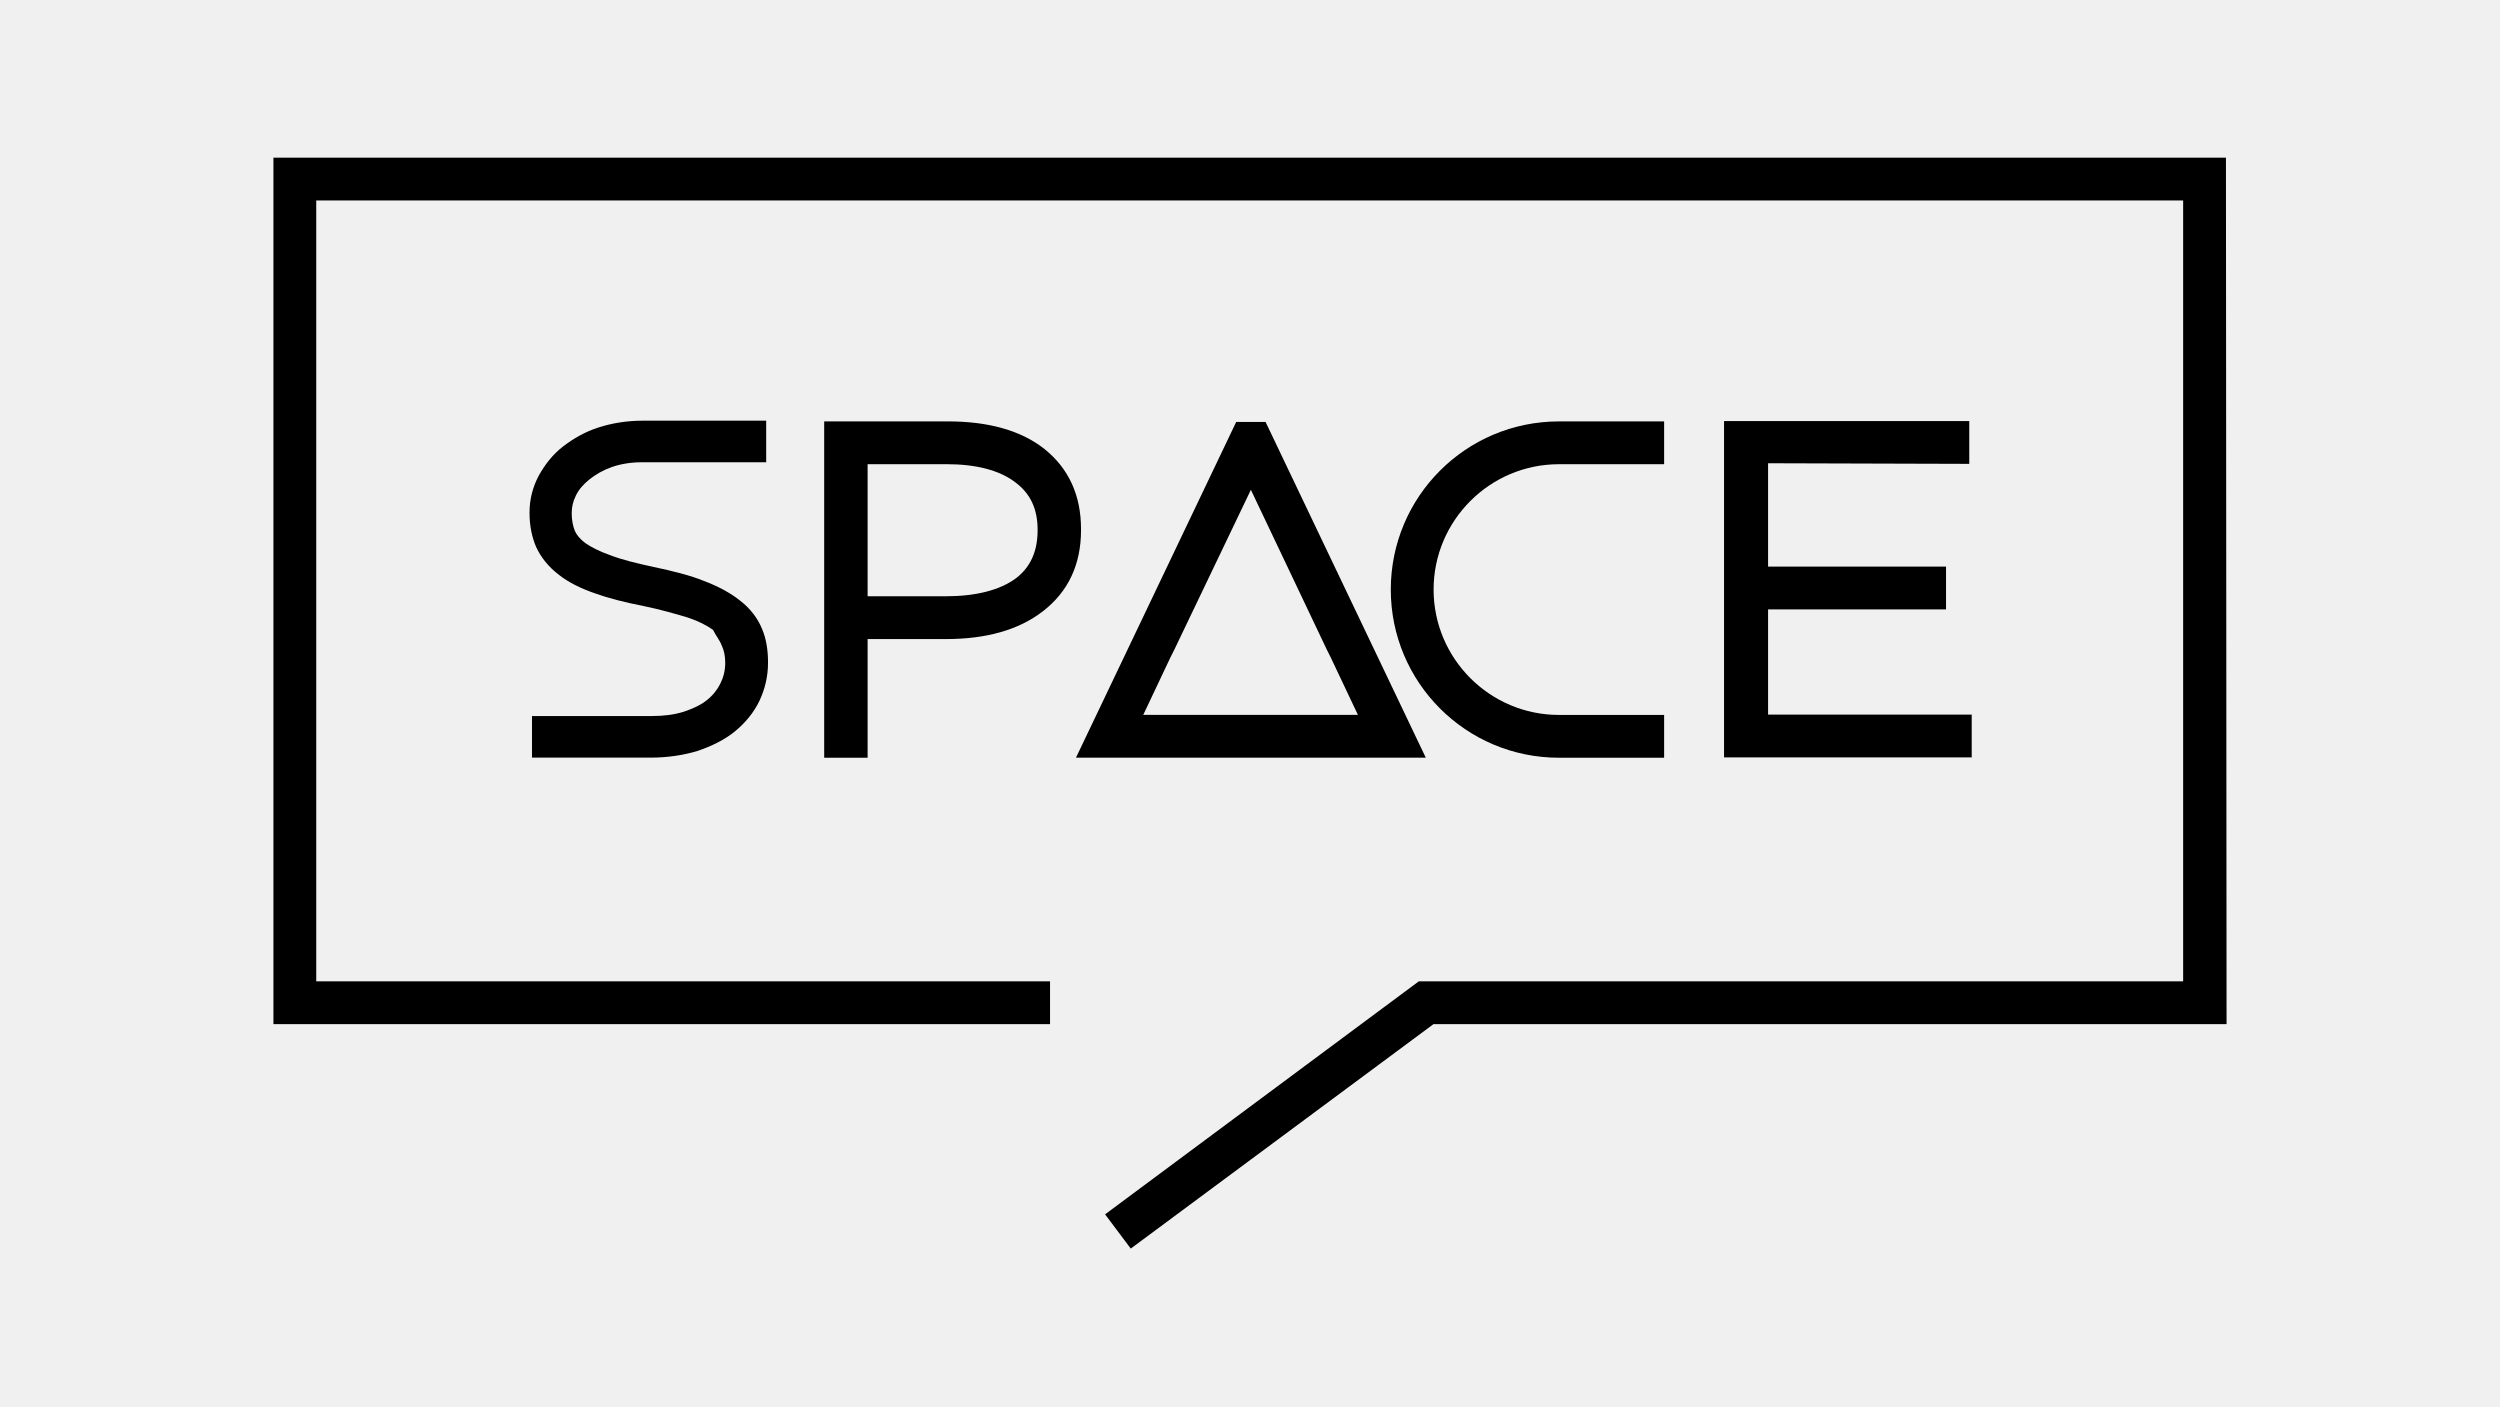
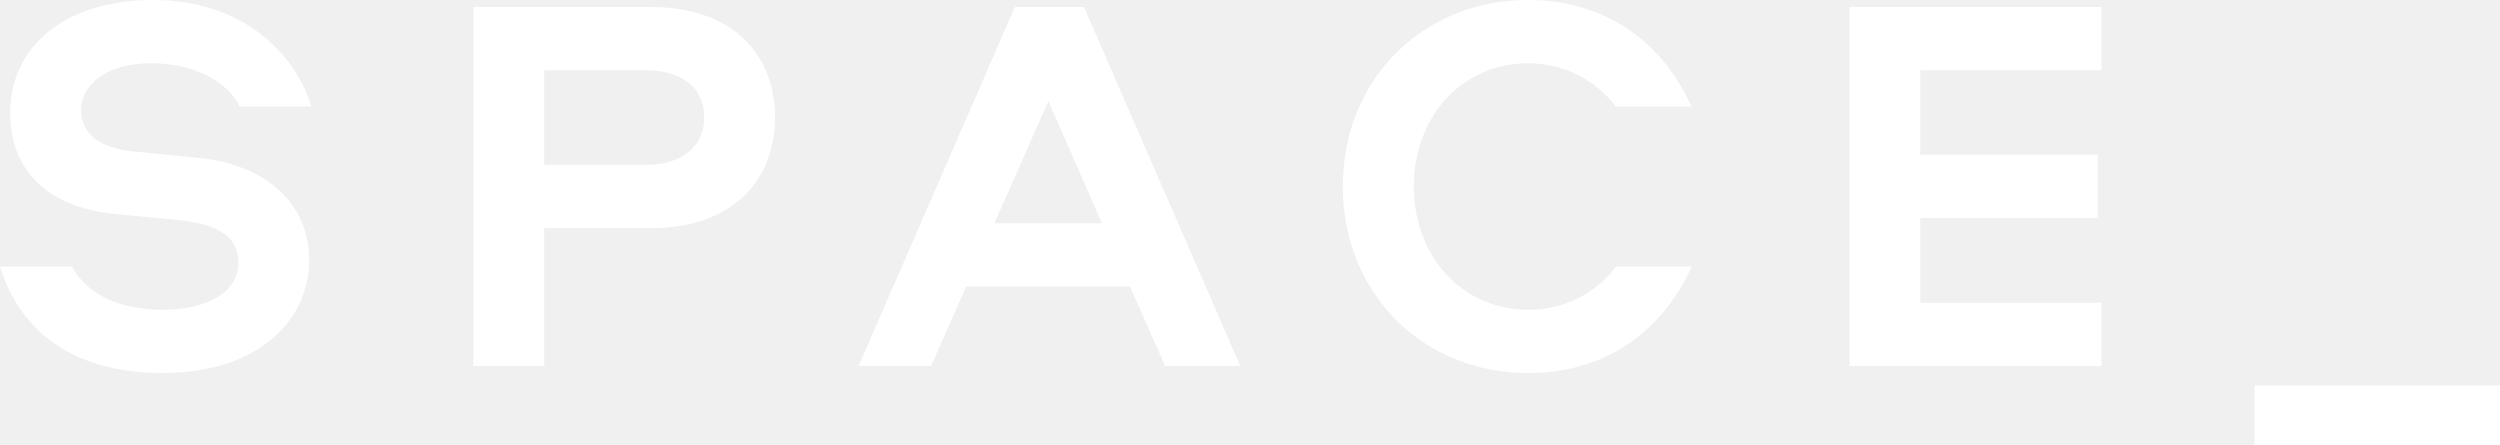
- <svg xmlns="http://www.w3.org/2000/svg" width="1920" height="1080" viewBox="0 0 3279.101 4081.32" id="svg2" version="1.1">
-   <defs id="defs36" />
-   <g transform="matrix(2.81911,0,0,-2.81911,-493.6826,4190.58)" id="g6" style="fill:#000000">
-     <g transform="matrix(6.29537,0,0,6.29537,646.8129,750.5676)" id="g8" style="fill:#000000">
-       <path d="M 0,0 4.4,9.3 5.1,10.7 17.6,36.8 30,10.7 30.7,9.3 35.1,0 0,0 Z M 42.9,-7 46.2,-7 20,47.9 15.2,47.9 -11,-7 l 2.6,0 5.1,0 41.8,0 4.5,0 z" id="path10" style="fill:#000000" />
-     </g>
-     <g clip-path="url(#clipPath3373)" transform="matrix(6.29537,0,0,6.29537,-849.6649,-70.59804)" id="g12" style="fill:#000000">
-       <g transform="translate(168.5479,135.542)" id="g14" style="fill:#000000">
-         <path d="m 0,0 c -0.5,-1 -1.2,-1.9 -2.2,-2.7 -1,-0.8 -2.3,-1.4 -3.8,-1.9 -1.6,-0.5 -3.3,-0.7 -5.3,-0.7 l -19.5,0 0,-6.8 c 0,0 19.2,0 19.4,0 2.8,0 5.4,0.4 7.7,1.1 2.3,0.8 4.4,1.8 6.1,3.2 1.7,1.4 3.1,3.1 4,5 0.9,1.9 1.4,4 1.4,6.2 l 0,0.1 c 0,2 -0.3,3.9 -1,5.5 -0.7,1.7 -1.9,3.3 -3.6,4.6 -1.5,1.2 -3.5,2.3 -5.9,3.2 -2.2,0.9 -5,1.6 -8.3,2.3 -2.8,0.6 -5.2,1.2 -7,1.9 -1.7,0.6 -3.1,1.3 -4.1,2 -0.8,0.6 -1.4,1.3 -1.7,2 -0.3,0.8 -0.5,1.7 -0.5,2.8 l 0,0.1 c 0,1 0.2,1.9 0.7,2.9 0.5,1 1.2,1.8 2.2,2.6 1,0.8 2.2,1.5 3.6,2 1.4,0.5 3.1,0.8 4.9,0.8 0.2,0 20.4,0 20.4,0 l 0,6.8 -20.2,0 c -2.6,0 -5,-0.4 -7.2,-1.1 -2.2,-0.7 -4.1,-1.8 -5.8,-3.1 -1.7,-1.3 -3,-3 -4,-4.8 -1,-1.9 -1.5,-3.9 -1.5,-6 l 0,-0.1 c 0,-2.1 0.4,-4 1.1,-5.6 0.8,-1.7 2,-3.2 3.7,-4.5 1.5,-1.2 3.5,-2.2 5.8,-3 2.2,-0.8 4.9,-1.5 8,-2.1 2.9,-0.6 5.3,-1.3 7.3,-1.9 1.8,-0.6 3.1,-1.3 4.1,-2 0.5,-1 1.1,-1.7 1.4,-2.5 C 0.6,5.5 0.8,4.5 0.8,3.5 l 0,-0.1 C 0.8,2.1 0.5,1 0,0" id="path16" style="fill:#000000" />
-       </g>
-       <g transform="translate(220.4336,160.6289)" id="g18" style="fill:#000000">
-         <path d="m 0,0 c 0,-3.5 -1.2,-6.1 -3.6,-7.9 -2.6,-1.9 -6.5,-2.9 -11.4,-2.9 l -12.8,0 0,21.6 12.9,0 c 4.9,0 8.7,-1 11.3,-3 C -1.2,6 0,3.5 0,0.1 L 0,0 Z m 7.1,0.2 c 0,5.5 -2,9.9 -6,13.1 -3.8,3 -9.1,4.5 -15.8,4.5 l -20.2,0 0,-55 7.1,0 0,19.4 12.8,0 c 6.6,0 11.9,1.5 15.8,4.5 4.2,3.2 6.3,7.7 6.3,13.3 l 0,0.1 z" id="path20" style="fill:#000000" />
-       </g>
-       <g transform="translate(372.79,171.4824)" id="g22" style="fill:#000000">
-         <path d="m 0,0 0,7 -40.1,0 0,-55 40.5,0 0,7 -33.3,0 0,17.2 29.1,0 0,7 -29.1,0 0,16.9 L 0,0 Z" id="path24" style="fill:#000000" />
-       </g>
-       <g transform="translate(305.6904,171.4243)" id="g26" style="fill:#000000">
-         <path d="m 0,0 17.2,0 0,7 L 0,7 C -15.2,7 -27.5,-5.3 -27.5,-20.5 -27.5,-35.7 -15.2,-48 0,-48 l 17.2,0 0,7 -17.2,0 c -11.3,0 -20.5,9.2 -20.5,20.5 C -20.5,-9.2 -11.3,0 0,0" id="path28" style="fill:#000000" />
-       </g>
-       <g transform="translate(95.4668,221.5547)" id="g30" style="fill:#000000">
-         <path d="m 0,0 0,-141.7 127,0 0,7 -120,0 0,127.7 305.3,0 0,-127.7 -125,0 -51.3,-38.1 4.2,-5.6 49.5,36.7 129.7,0 L 319.3,0 0,0 Z" id="path32" style="fill:#000000" />
-       </g>
-     </g>
-   </g>
+ <svg xmlns="http://www.w3.org/2000/svg" viewBox="0 0 650.71 115.8">
+   <path fill="#ffffff" d="M0,69.37H18.71c4.23,7.74,13.09,11.26,23.64,11.26,11.82,0,19.7-4.79,19.7-12.11,0-6.75-4.78-10.13-15.76-11.25l-16-1.55C10.83,53.89,2.67,43.06,2.67,29.27,2.67,12.1,17,0,39.82,0,63,0,76.69,13.65,81.05,27.72H62.33c-3.09-6.9-12.8-11.26-22.79-11.26-12.24,0-18.43,5.77-18.43,12.24,0,6.2,5.06,9.85,13.36,10.7l17.17,1.69c18,1.83,28.84,12.1,28.84,26.73,0,15.2-12.94,29.27-38.13,29.27C17.73,97.09,4.78,85,0,69.37Z" />
+   <path fill="#ffffff" d="M169.37,59.38H141.65V95.26H123.22V1.83h46.15c22.23,0,32.36,13.23,32.36,28.7S191.6,59.38,169.37,59.38ZM141.65,42.92H168.1c9.57,0,15.2-4.93,15.2-12.39s-5.63-12.24-15.2-12.24H141.65Z" />
+   <path fill="#ffffff" d="M322.82,95.26H303.26l-9.14-20.69H251.48l-9.14,20.69H223.48L264.15,1.83h18Zm-64-37.15h28l-13.93-31.8Z" />
+   <path fill="#ffffff" d="M440.27,27.72h-19.7a28.66,28.66,0,0,0-22.79-11.26C380.61,16.46,368,30.25,368,48.54s12.66,32.09,29.83,32.09a28.26,28.26,0,0,0,22.79-11.26h19.7C432.81,86.11,418,97.09,397.78,97.09c-27.44,0-48.27-20.69-48.27-48.55S370.34,0,397.78,0C418,0,432.81,11.12,440.27,27.72Z" />
+   <path fill="#ffffff" d="M499.82,18.29v22H546V56.7H499.82V78.8H547V95.26H481.38V1.83H547V18.29Z" />
+   <path fill="#ffffff" d="M650.71,100.32V115.8H586.83V100.32Z" />
</svg>
